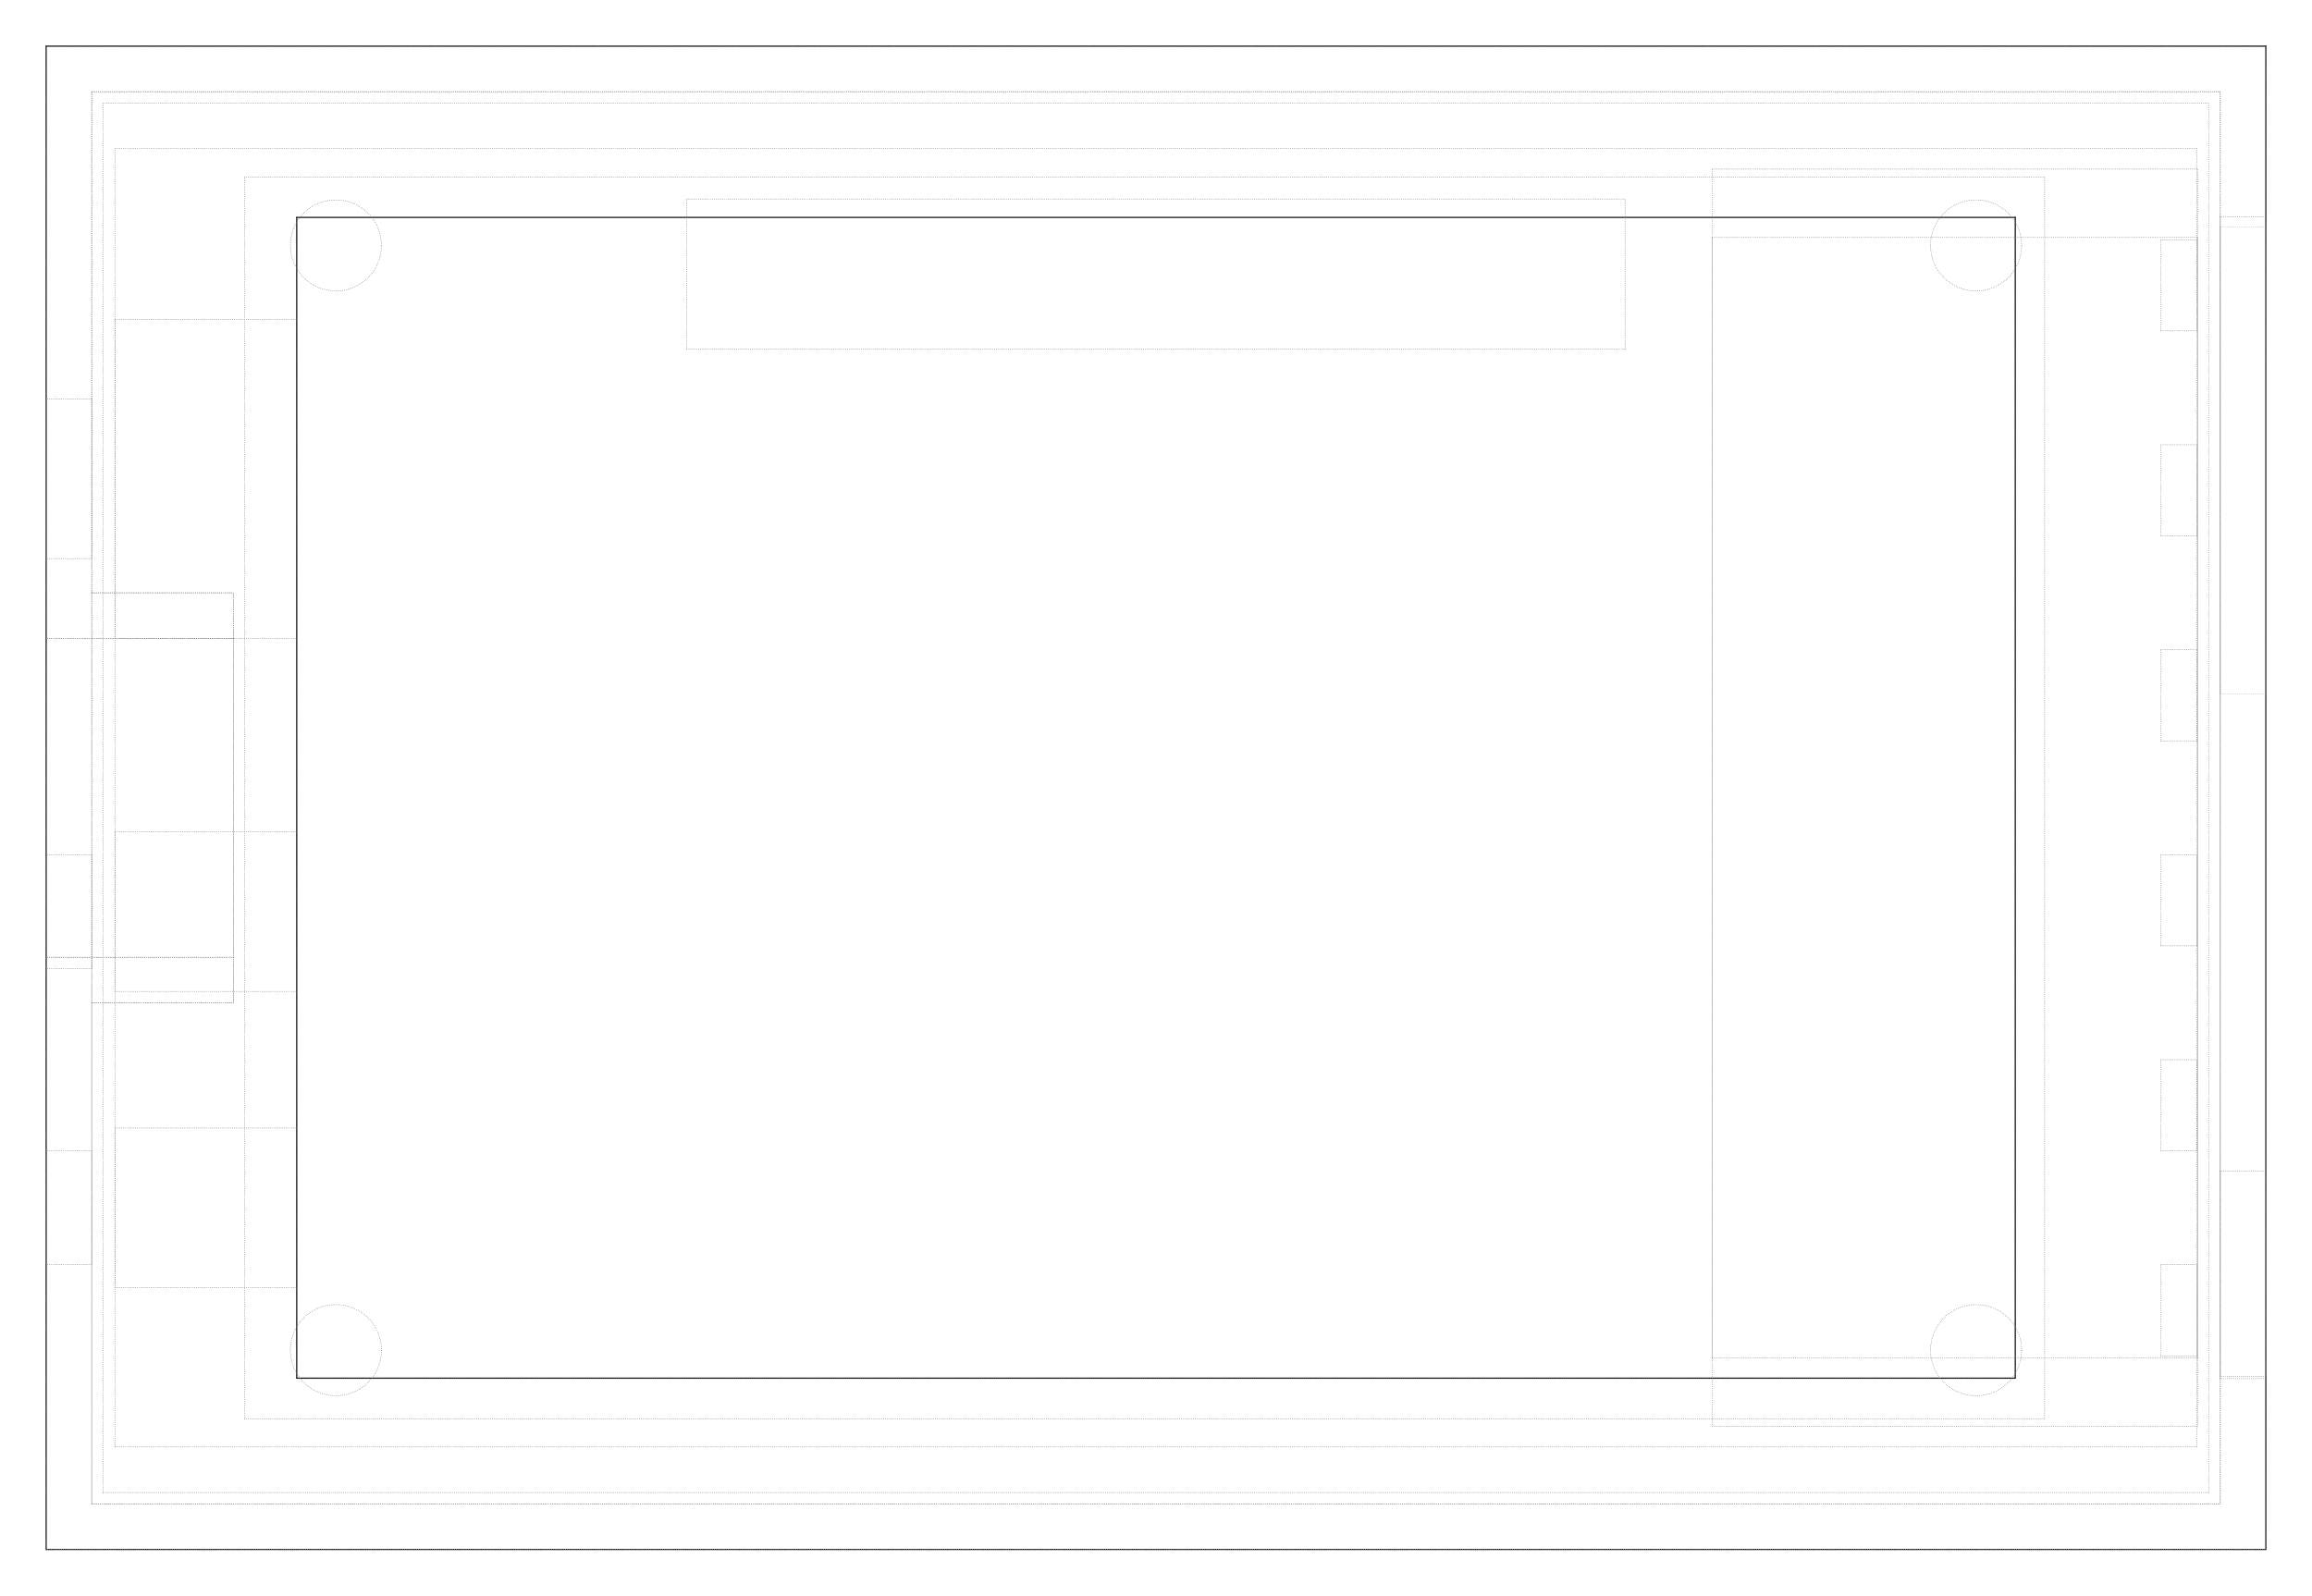
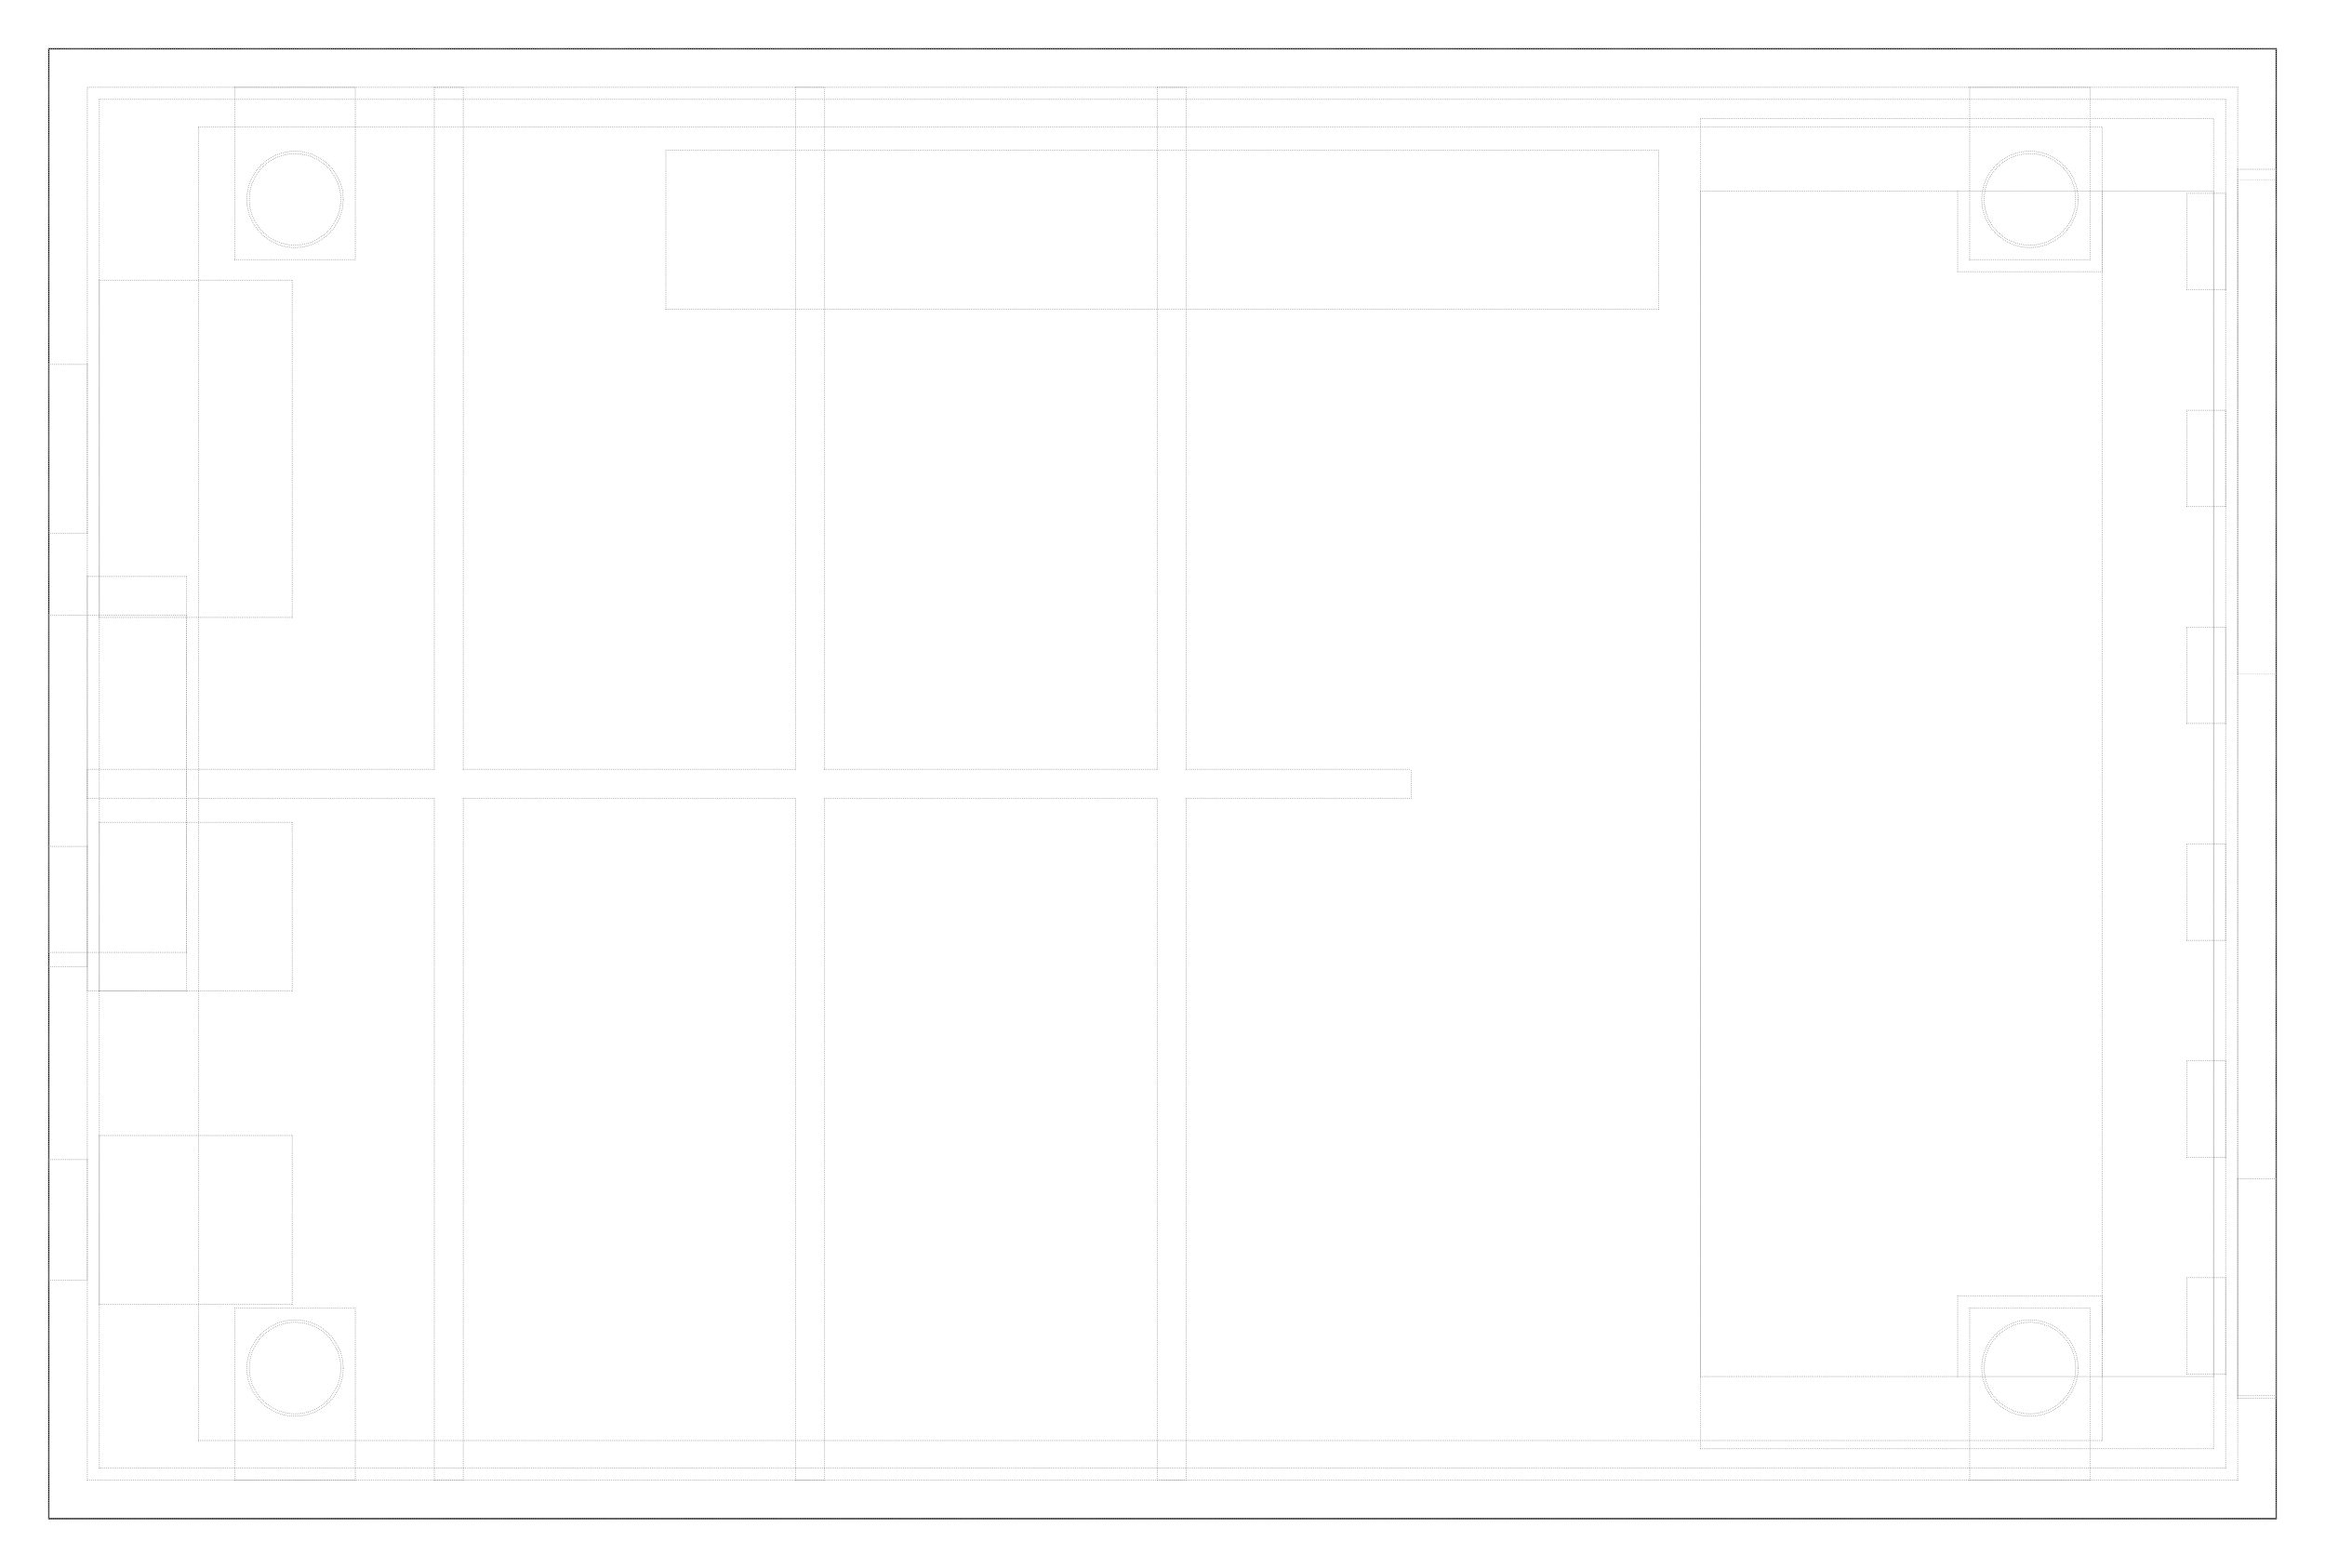
- <svg xmlns="http://www.w3.org/2000/svg" width="608.94mm" height="420.3mm" viewBox="-50.745 -35.025 101.49 70.05" version="1.1">
+ <svg xmlns="http://www.w3.org/2000/svg" width="578.94mm" height="390.3mm" viewBox="-48.245 -32.525 96.49 65.05" version="1.1">
  <g transform="scale(1,-1)" stroke-linecap="round">
    <g fill="none" stroke="rgb(0,0,0)" stroke-width="0.05" id="visible">
-       <line x1="-48.72" y1="-33.0" x2="-48.72" y2="33.0" />
-       <line x1="-48.72" y1="-33.0" x2="48.72" y2="-33.0" />
-       <line x1="-48.72" y1="33.0" x2="48.72" y2="33.0" />
-       <line x1="48.72" y1="-33.0" x2="48.72" y2="33.0" />
-       <line x1="37.72" y1="-25.48" x2="-37.72" y2="-25.48" />
-       <line x1="37.72" y1="-25.48" x2="37.72" y2="25.48" />
-       <line x1="37.72" y1="25.48" x2="-37.72" y2="25.48" />
-       <line x1="-37.72" y1="-25.48" x2="-37.72" y2="25.48" />
+       <line x1="-46.22" y1="-30.5" x2="-46.22" y2="30.5" />
+       <line x1="46.22" y1="-30.5" x2="46.22" y2="30.5" />
+       <line x1="-46.22" y1="-30.5" x2="46.22" y2="-30.5" />
+       <line x1="-46.22" y1="30.5" x2="46.22" y2="30.5" />
    </g>
    <g fill="none" stroke="rgb(128,128,128)" stroke-width="0.025" id="hidden" stroke-dasharray="0.001 0.075">
-       <line x1="-48.72" y1="33.0" x2="-48.72" y2="7.0" />
-       <line x1="-48.72" y1="7.0" x2="-48.72" y2="-7.0" />
-       <line x1="-48.72" y1="-7.0" x2="-48.72" y2="-33.0" />
-       <line x1="-48.72" y1="-33.0" x2="48.72" y2="-33.0" />
-       <line x1="-48.72" y1="33.0" x2="48.72" y2="33.0" />
-       <line x1="48.72" y1="33.0" x2="48.72" y2="-33.0" />
-       <line x1="-48.72" y1="-7.0" x2="-40.5" y2="-7.0" />
-       <line x1="-40.5" y1="-7.0" x2="-40.5" y2="-9.0" />
-       <line x1="-46.72" y1="-9.0" x2="-40.5" y2="-9.0" />
-       <line x1="-46.72" y1="-9.0" x2="-46.72" y2="-31.0" />
-       <line x1="-46.72" y1="-31.0" x2="46.72" y2="-31.0" />
-       <line x1="46.72" y1="31.0" x2="46.72" y2="-31.0" />
-       <line x1="-46.72" y1="31.0" x2="46.72" y2="31.0" />
-       <line x1="-46.72" y1="31.0" x2="-46.72" y2="9.0" />
-       <line x1="-46.72" y1="9.0" x2="-40.5" y2="9.0" />
-       <line x1="-40.5" y1="9.0" x2="-40.5" y2="7.0" />
-       <line x1="-48.72" y1="7.0" x2="-40.5" y2="7.0" />
-       <line x1="-48.72" y1="7.0" x2="-40.5" y2="7.0" />
+       <line x1="-46.22" y1="-30.5" x2="-46.22" y2="30.5" />
+       <line x1="-46.22" y1="-30.5" x2="-46.22" y2="30.5" />
+       <line x1="-46.22" y1="17.4" x2="-46.22" y2="10.4" />
+       <line x1="-46.22" y1="17.4" x2="-46.22" y2="10.4" />
+       <line x1="-46.22" y1="7.0" x2="-46.22" y2="-7.0" />
+       <line x1="-46.22" y1="7.0" x2="-46.22" y2="-7.0" />
+       <line x1="-46.22" y1="-2.6" x2="-46.22" y2="-7.6" />
+       <line x1="-46.22" y1="-2.6" x2="-46.22" y2="-7.6" />
+       <line x1="-46.22" y1="-15.6" x2="-46.22" y2="-20.6" />
+       <line x1="-46.22" y1="-15.6" x2="-46.22" y2="-20.6" />
+       <line x1="-46.22" y1="-30.5" x2="46.22" y2="-30.5" />
+       <line x1="-46.22" y1="-30.5" x2="46.22" y2="-30.5" />
+       <line x1="-46.22" y1="30.5" x2="46.22" y2="30.5" />
+       <line x1="46.22" y1="-30.5" x2="46.22" y2="30.5" />
+       <line x1="44.62" y1="-28.9" x2="-44.62" y2="-28.9" />
+       <line x1="44.62" y1="-28.9" x2="44.62" y2="28.9" />
+       <line x1="44.62" y1="28.9" x2="-44.62" y2="28.9" />
+       <line x1="-44.62" y1="-28.9" x2="-44.62" y2="28.9" />
+       <line x1="-46.22" y1="30.5" x2="46.22" y2="30.5" />
+       <line x1="46.22" y1="-30.5" x2="46.22" y2="30.5" />
+       <line x1="44.62" y1="-28.9" x2="-44.62" y2="-28.9" />
+       <line x1="44.62" y1="-28.9" x2="44.62" y2="28.9" />
+       <line x1="44.62" y1="28.9" x2="-44.62" y2="28.9" />
+       <line x1="-44.62" y1="-28.9" x2="-44.62" y2="28.9" />
+       <line x1="-46.22" y1="17.4" x2="-44.62" y2="17.4" />
+       <line x1="-44.62" y1="17.4" x2="-44.62" y2="10.4" />
+       <line x1="-46.22" y1="10.4" x2="-44.62" y2="10.4" />
+       <line x1="-46.22" y1="17.4" x2="-44.62" y2="17.4" />
+       <line x1="-46.22" y1="10.4" x2="-44.62" y2="10.4" />
+       <line x1="-44.62" y1="17.4" x2="-44.62" y2="10.4" />
+       <line x1="-46.22" y1="7.0" x2="-40.5" y2="7.0" />
      <line x1="-40.5" y1="-7.0" x2="-40.5" y2="7.0" />
-       <line x1="-48.72" y1="-7.0" x2="-40.5" y2="-7.0" />
-       <line x1="37.72" y1="-25.48" x2="-37.72" y2="-25.48" />
-       <line x1="37.72" y1="-25.48" x2="37.72" y2="25.48" />
-       <line x1="37.72" y1="25.48" x2="-37.72" y2="25.48" />
-       <line x1="-37.72" y1="-25.48" x2="-37.72" y2="25.48" />
-       <line x1="-40.5" y1="-9.0" x2="-40.5" y2="9.0" />
-       <line x1="-46.72" y1="-9.0" x2="-40.5" y2="-9.0" />
-       <line x1="-46.72" y1="-31.0" x2="-46.72" y2="31.0" />
-       <line x1="-46.72" y1="9.0" x2="-46.72" y2="-9.0" />
-       <line x1="-46.72" y1="-31.0" x2="46.72" y2="-31.0" />
-       <line x1="46.72" y1="-31.0" x2="46.72" y2="31.0" />
-       <line x1="-46.72" y1="31.0" x2="46.72" y2="31.0" />
-       <line x1="-46.72" y1="9.0" x2="-40.5" y2="9.0" />
-       <line x1="-48.72" y1="-7.0" x2="-48.72" y2="-33.0" />
-       <line x1="-48.72" y1="7.0" x2="-48.72" y2="-7.0" />
-       <line x1="-48.72" y1="33.0" x2="-48.72" y2="7.0" />
-       <line x1="-48.72" y1="-33.0" x2="-48.72" y2="33.0" />
-       <line x1="-48.72" y1="17.5" x2="-48.72" y2="10.5" />
-       <line x1="-48.72" y1="17.5" x2="-48.72" y2="10.5" />
-       <line x1="-48.72" y1="-2.5" x2="-48.72" y2="-7.5" />
-       <line x1="-48.72" y1="-2.5" x2="-48.72" y2="-7.5" />
-       <line x1="-48.72" y1="-15.5" x2="-48.72" y2="-20.5" />
-       <line x1="-48.72" y1="-15.5" x2="-48.72" y2="-20.5" />
-       <line x1="-48.72" y1="-33.0" x2="48.72" y2="-33.0" />
-       <line x1="-48.72" y1="-33.0" x2="48.72" y2="-33.0" />
-       <line x1="-48.72" y1="33.0" x2="48.72" y2="33.0" />
-       <line x1="48.72" y1="33.0" x2="48.72" y2="-33.0" />
-       <line x1="-48.72" y1="-7.0" x2="-40.5" y2="-7.0" />
-       <line x1="-40.5" y1="-7.0" x2="-40.5" y2="-9.0" />
-       <line x1="-46.72" y1="-9.0" x2="-40.5" y2="-9.0" />
-       <line x1="-46.72" y1="-9.0" x2="-46.72" y2="-31.0" />
-       <line x1="-46.72" y1="-31.0" x2="46.72" y2="-31.0" />
-       <line x1="46.72" y1="31.0" x2="46.72" y2="-31.0" />
-       <line x1="-46.72" y1="31.0" x2="46.72" y2="31.0" />
-       <line x1="-46.72" y1="31.0" x2="-46.72" y2="9.0" />
-       <line x1="-46.72" y1="9.0" x2="-40.5" y2="9.0" />
-       <line x1="-40.5" y1="9.0" x2="-40.5" y2="7.0" />
-       <line x1="-48.72" y1="7.0" x2="-40.5" y2="7.0" />
-       <line x1="-48.72" y1="-7.0" x2="-40.5" y2="-7.0" />
-       <line x1="-48.72" y1="7.0" x2="-40.5" y2="7.0" />
+       <line x1="-46.22" y1="-7.0" x2="-40.5" y2="-7.0" />
+       <line x1="-46.22" y1="7.0" x2="-40.5" y2="7.0" />
+       <line x1="-46.22" y1="-7.0" x2="-40.5" y2="-7.0" />
      <line x1="-40.5" y1="-7.0" x2="-40.5" y2="7.0" />
-       <line x1="-48.72" y1="33.0" x2="48.72" y2="33.0" />
-       <line x1="48.72" y1="-33.0" x2="48.72" y2="33.0" />
-       <line x1="-48.72" y1="17.5" x2="-46.72" y2="17.5" />
-       <line x1="-46.72" y1="17.5" x2="-46.72" y2="10.5" />
-       <line x1="-48.72" y1="10.5" x2="-46.72" y2="10.5" />
-       <line x1="-48.72" y1="17.5" x2="-46.72" y2="17.5" />
-       <line x1="-48.72" y1="10.5" x2="-46.72" y2="10.5" />
-       <line x1="-46.72" y1="17.5" x2="-46.72" y2="10.5" />
-       <line x1="-48.72" y1="-2.5" x2="-46.72" y2="-2.5" />
-       <line x1="-46.72" y1="-2.5" x2="-46.72" y2="-7.5" />
-       <line x1="-48.72" y1="-7.5" x2="-46.72" y2="-7.5" />
-       <line x1="-48.72" y1="-2.5" x2="-46.72" y2="-2.5" />
-       <line x1="-48.72" y1="-7.5" x2="-46.72" y2="-7.5" />
-       <line x1="-46.72" y1="-2.5" x2="-46.72" y2="-7.5" />
-       <line x1="-48.72" y1="-15.5" x2="-46.72" y2="-15.5" />
-       <line x1="-46.72" y1="-15.5" x2="-46.72" y2="-20.5" />
-       <line x1="-48.72" y1="-20.5" x2="-46.72" y2="-20.5" />
-       <line x1="-48.72" y1="-15.5" x2="-46.72" y2="-15.5" />
-       <line x1="-48.72" y1="-20.5" x2="-46.72" y2="-20.5" />
-       <line x1="-46.72" y1="-15.5" x2="-46.72" y2="-20.5" />
-       <path d="M 48.72,14.8 L 48.72,15.948 L 48.72,17.081 L 48.72,18.185 L 48.72,19.247 L 48.72,20.253 L 48.72,21.191 L 48.72,22.048 L 48.72,22.814 L 48.72,23.479 L 48.72,24.035 L 48.72,24.475 L 48.72,24.793 L 48.72,24.986 L 48.72,25.05" />
-       <path d="M 48.72,25.05 L 48.72,24.793 L 48.72,24.035 L 48.72,22.814 L 48.72,21.191 L 48.72,19.247 L 48.72,17.081 L 48.72,14.8 L 48.72,12.519 L 48.72,10.353 L 48.72,8.409 L 48.72,6.786 L 48.72,5.565 L 48.72,4.807 L 48.72,4.55" />
-       <path d="M 48.72,4.55 L 48.72,4.614 L 48.72,4.807 L 48.72,5.125 L 48.72,5.565 L 48.72,6.121 L 48.72,6.786 L 48.72,7.552 L 48.72,8.409 L 48.72,9.347 L 48.72,10.353 L 48.72,11.415 L 48.72,12.519 L 48.72,13.652 L 48.72,14.8" />
-       <line x1="48.72" y1="-16.4" x2="48.72" y2="-25.4" />
-       <line x1="48.72" y1="-16.4" x2="48.72" y2="-25.4" />
-       <line x1="48.72" y1="25.5" x2="48.72" y2="-25.5" />
-       <line x1="48.72" y1="25.5" x2="48.72" y2="-25.5" />
-       <line x1="-40.5" y1="-9.0" x2="-40.5" y2="9.0" />
-       <line x1="-46.72" y1="-9.0" x2="-40.5" y2="-9.0" />
-       <line x1="-46.72" y1="9.0" x2="-46.72" y2="-9.0" />
-       <line x1="-46.72" y1="-31.0" x2="-46.72" y2="31.0" />
-       <line x1="-46.72" y1="-31.0" x2="46.72" y2="-31.0" />
-       <line x1="46.72" y1="-31.0" x2="46.72" y2="31.0" />
-       <path d="M 46.72,14.8 L 46.72,15.948 L 46.72,17.081 L 46.72,18.185 L 46.72,19.247 L 46.72,20.253 L 46.72,21.191 L 46.72,22.048 L 46.72,22.814 L 46.72,23.479 L 46.72,24.035 L 46.72,24.475 L 46.72,24.793 L 46.72,24.986 L 46.72,25.05" />
-       <path d="M 46.72,25.05 L 46.72,24.793 L 46.72,24.035 L 46.72,22.814 L 46.72,21.191 L 46.72,19.247 L 46.72,17.081 L 46.72,14.8 L 46.72,12.519 L 46.72,10.353 L 46.72,8.409 L 46.72,6.786 L 46.72,5.565 L 46.72,4.807 L 46.72,4.55" />
-       <path d="M 46.72,4.55 L 46.72,4.614 L 46.72,4.807 L 46.72,5.125 L 46.72,5.565 L 46.72,6.121 L 46.72,6.786 L 46.72,7.552 L 46.72,8.409 L 46.72,9.347 L 46.72,10.353 L 46.72,11.415 L 46.72,12.519 L 46.72,13.652 L 46.72,14.8" />
-       <line x1="46.72" y1="-16.4" x2="46.72" y2="-25.4" />
-       <line x1="46.72" y1="-16.4" x2="46.72" y2="-25.4" />
-       <line x1="46.72" y1="25.5" x2="46.72" y2="-25.5" />
-       <line x1="46.72" y1="25.5" x2="46.72" y2="-25.5" />
-       <line x1="-46.72" y1="31.0" x2="46.72" y2="31.0" />
-       <line x1="-46.72" y1="9.0" x2="-40.5" y2="9.0" />
-       <line x1="46.72" y1="-16.4" x2="48.72" y2="-16.4" />
-       <line x1="46.72" y1="-25.4" x2="48.72" y2="-25.4" />
-       <line x1="46.72" y1="-16.4" x2="48.72" y2="-16.4" />
-       <line x1="46.72" y1="-25.4" x2="48.72" y2="-25.4" />
-       <line x1="46.72" y1="25.5" x2="48.72" y2="25.5" />
-       <line x1="46.72" y1="-25.5" x2="48.72" y2="-25.5" />
-       <line x1="46.72" y1="25.5" x2="48.72" y2="25.5" />
-       <line x1="46.72" y1="-25.5" x2="48.72" y2="-25.5" />
-       <line x1="-45.7" y1="-28.5" x2="-45.7" y2="28.5" />
-       <line x1="-45.7" y1="-28.5" x2="-45.7" y2="28.5" />
-       <line x1="45.7" y1="-28.5" x2="45.7" y2="28.5" />
-       <line x1="45.7" y1="-28.5" x2="45.7" y2="28.5" />
-       <line x1="-45.7" y1="-28.5" x2="45.7" y2="-28.5" />
-       <line x1="-45.7" y1="-28.5" x2="45.7" y2="-28.5" />
-       <line x1="-45.7" y1="28.5" x2="45.7" y2="28.5" />
-       <line x1="-45.7" y1="28.5" x2="45.7" y2="28.5" />
+       <line x1="-46.22" y1="-2.6" x2="-44.62" y2="-2.6" />
+       <line x1="-44.62" y1="-2.6" x2="-44.62" y2="-7.6" />
+       <line x1="-46.22" y1="-7.6" x2="-44.62" y2="-7.6" />
+       <line x1="-46.22" y1="-2.6" x2="-44.62" y2="-2.6" />
+       <line x1="-46.22" y1="-7.6" x2="-44.62" y2="-7.6" />
+       <line x1="-44.62" y1="-2.6" x2="-44.62" y2="-7.6" />
+       <line x1="-46.22" y1="-15.6" x2="-44.62" y2="-15.6" />
+       <line x1="-44.62" y1="-15.6" x2="-44.62" y2="-20.6" />
+       <line x1="-46.22" y1="-20.6" x2="-44.62" y2="-20.6" />
+       <line x1="-46.22" y1="-15.6" x2="-44.62" y2="-15.6" />
+       <line x1="-44.62" y1="-15.6" x2="-44.62" y2="-20.6" />
+       <line x1="-46.22" y1="-20.6" x2="-44.62" y2="-20.6" />
+       <path d="M 46.22,14.8 L 46.22,15.948 L 46.22,17.081 L 46.22,18.185 L 46.22,19.247 L 46.22,20.253 L 46.22,21.191 L 46.22,22.048 L 46.22,22.814 L 46.22,23.479 L 46.22,24.035 L 46.22,24.475 L 46.22,24.793 L 46.22,24.986 L 46.22,25.05" />
+       <path d="M 46.22,25.05 L 46.22,24.793 L 46.22,24.035 L 46.22,22.814 L 46.22,21.191 L 46.22,19.247 L 46.22,17.081 L 46.22,14.8 L 46.22,12.519 L 46.22,10.353 L 46.22,8.409 L 46.22,6.786 L 46.22,5.565 L 46.22,4.807 L 46.22,4.55" />
+       <path d="M 46.22,4.55 L 46.22,4.614 L 46.22,4.807 L 46.22,5.125 L 46.22,5.565 L 46.22,6.121 L 46.22,6.786 L 46.22,7.552 L 46.22,8.409 L 46.22,9.347 L 46.22,10.353 L 46.22,11.415 L 46.22,12.519 L 46.22,13.652 L 46.22,14.8" />
+       <line x1="46.22" y1="-16.4" x2="46.22" y2="-25.4" />
+       <line x1="46.22" y1="-16.4" x2="46.22" y2="-25.4" />
+       <line x1="46.22" y1="25.5" x2="46.22" y2="-25.5" />
+       <line x1="46.22" y1="25.5" x2="46.22" y2="-25.5" />
+       <line x1="-38.5" y1="-28.9" x2="-33.5" y2="-28.9" />
+       <line x1="-38.5" y1="-28.9" x2="-33.5" y2="-28.9" />
+       <line x1="33.5" y1="-28.9" x2="38.5" y2="-28.9" />
+       <line x1="33.5" y1="-28.9" x2="38.5" y2="-28.9" />
+       <path d="M 44.62,14.8 L 44.62,15.948 L 44.62,17.081 L 44.62,18.185 L 44.62,19.247 L 44.62,20.253 L 44.62,21.191 L 44.62,22.048 L 44.62,22.814 L 44.62,23.479 L 44.62,24.035 L 44.62,24.475 L 44.62,24.793 L 44.62,24.986 L 44.62,25.05" />
+       <path d="M 44.62,25.05 L 44.62,24.793 L 44.62,24.035 L 44.62,22.814 L 44.62,21.191 L 44.62,19.247 L 44.62,17.081 L 44.62,14.8 L 44.62,12.519 L 44.62,10.353 L 44.62,8.409 L 44.62,6.786 L 44.62,5.565 L 44.62,4.807 L 44.62,4.55" />
+       <path d="M 44.62,4.55 L 44.62,4.614 L 44.62,4.807 L 44.62,5.125 L 44.62,5.565 L 44.62,6.121 L 44.62,6.786 L 44.62,7.552 L 44.62,8.409 L 44.62,9.347 L 44.62,10.353 L 44.62,11.415 L 44.62,12.519 L 44.62,13.652 L 44.62,14.8" />
+       <line x1="44.62" y1="-16.4" x2="44.62" y2="-25.4" />
+       <line x1="44.62" y1="-16.4" x2="44.62" y2="-25.4" />
+       <line x1="44.62" y1="25.5" x2="44.62" y2="-25.5" />
+       <line x1="44.62" y1="25.5" x2="44.62" y2="-25.5" />
+       <line x1="-38.5" y1="28.9" x2="-33.5" y2="28.9" />
+       <line x1="-38.5" y1="28.9" x2="-33.5" y2="28.9" />
+       <line x1="33.5" y1="28.9" x2="38.5" y2="28.9" />
+       <line x1="33.5" y1="28.9" x2="38.5" y2="28.9" />
+       <line x1="-44.62" y1="8.6" x2="-44.62" y2="-8.6" />
+       <line x1="-44.62" y1="8.6" x2="-44.62" y2="-8.6" />
+       <line x1="-40.5" y1="-8.6" x2="-40.5" y2="8.6" />
+       <line x1="-40.5" y1="-8.6" x2="-40.5" y2="8.6" />
+       <line x1="44.62" y1="-16.4" x2="46.22" y2="-16.4" />
+       <line x1="44.62" y1="-25.4" x2="46.22" y2="-25.4" />
+       <line x1="44.62" y1="-16.4" x2="46.22" y2="-16.4" />
+       <line x1="44.62" y1="-25.4" x2="46.22" y2="-25.4" />
+       <line x1="44.62" y1="25.5" x2="46.22" y2="25.5" />
+       <line x1="44.62" y1="-25.5" x2="46.22" y2="-25.5" />
+       <line x1="44.62" y1="25.5" x2="46.22" y2="25.5" />
+       <line x1="44.62" y1="-25.5" x2="46.22" y2="-25.5" />
+       <line x1="-38.5" y1="-28.9" x2="-38.5" y2="-21.75" />
+       <line x1="-38.5" y1="-21.75" x2="-33.5" y2="-21.75" />
+       <line x1="-33.5" y1="-28.9" x2="-33.5" y2="-21.75" />
+       <line x1="-33.5" y1="-28.9" x2="-33.5" y2="-21.75" />
+       <line x1="-38.5" y1="-28.9" x2="-38.5" y2="-21.75" />
+       <line x1="-38.5" y1="-21.75" x2="-33.5" y2="-21.75" />
+       <line x1="33.5" y1="-28.9" x2="33.5" y2="-21.75" />
+       <line x1="33.5" y1="-21.75" x2="38.5" y2="-21.75" />
+       <line x1="38.5" y1="-28.9" x2="38.5" y2="-21.75" />
+       <line x1="38.5" y1="-28.9" x2="38.5" y2="-21.75" />
+       <line x1="33.5" y1="-28.9" x2="33.5" y2="-21.75" />
+       <line x1="33.5" y1="-21.75" x2="38.5" y2="-21.75" />
+       <line x1="-38.5" y1="21.75" x2="-38.5" y2="28.9" />
+       <line x1="-33.5" y1="21.75" x2="-33.5" y2="28.9" />
+       <line x1="-38.5" y1="21.75" x2="-33.5" y2="21.75" />
+       <line x1="-33.5" y1="21.75" x2="-33.5" y2="28.9" />
+       <line x1="-38.5" y1="21.75" x2="-38.5" y2="28.9" />
+       <line x1="-38.5" y1="21.75" x2="-33.5" y2="21.75" />
+       <line x1="33.5" y1="21.75" x2="33.5" y2="28.9" />
+       <line x1="38.5" y1="21.75" x2="38.5" y2="28.9" />
+       <line x1="33.5" y1="21.75" x2="38.5" y2="21.75" />
+       <line x1="38.5" y1="21.75" x2="38.5" y2="28.9" />
+       <line x1="33.5" y1="21.75" x2="33.5" y2="28.9" />
+       <line x1="33.5" y1="21.75" x2="38.5" y2="21.75" />
+       <line x1="-44.62" y1="8.6" x2="-40.5" y2="8.6" />
+       <line x1="-44.62" y1="-8.6" x2="-40.5" y2="-8.6" />
+       <line x1="-44.62" y1="8.6" x2="-40.5" y2="8.6" />
+       <line x1="-44.62" y1="-8.6" x2="-40.5" y2="-8.6" />
+       <line x1="-46.22" y1="-30.5" x2="-46.22" y2="30.5" />
+       <line x1="-46.22" y1="-30.5" x2="-46.22" y2="30.5" />
+       <line x1="-46.22" y1="-30.5" x2="46.22" y2="-30.5" />
+       <line x1="-46.22" y1="-30.5" x2="46.22" y2="-30.5" />
+       <line x1="-46.22" y1="30.5" x2="46.22" y2="30.5" />
+       <line x1="46.22" y1="-30.5" x2="46.22" y2="30.5" />
+       <line x1="-44.62" y1="-0.6" x2="-44.62" y2="0.6" />
+       <line x1="-44.62" y1="-0.6" x2="-30.22" y2="-0.6" />
+       <line x1="-30.22" y1="-28.9" x2="-30.22" y2="-0.6" />
+       <line x1="-30.22" y1="-28.9" x2="-29.02" y2="-28.9" />
+       <line x1="-29.02" y1="-28.9" x2="-29.02" y2="-0.6" />
+       <line x1="-29.02" y1="-0.6" x2="-15.22" y2="-0.6" />
+       <line x1="-15.22" y1="-28.9" x2="-15.22" y2="-0.6" />
+       <line x1="-15.22" y1="-28.9" x2="-14.02" y2="-28.9" />
+       <line x1="-14.02" y1="-28.9" x2="-14.02" y2="-0.6" />
+       <line x1="-14.02" y1="-0.6" x2="-0.22" y2="-0.6" />
+       <line x1="-0.22" y1="-28.9" x2="-0.22" y2="-0.6" />
+       <line x1="-0.22" y1="-28.9" x2="0.98" y2="-28.9" />
+       <line x1="0.98" y1="-28.9" x2="0.98" y2="-0.6" />
+       <line x1="0.98" y1="-0.6" x2="10.32" y2="-0.6" />
+       <line x1="10.32" y1="-0.6" x2="10.32" y2="0.6" />
+       <line x1="0.98" y1="0.6" x2="10.32" y2="0.6" />
+       <line x1="0.98" y1="0.6" x2="0.98" y2="28.9" />
+       <line x1="-0.22" y1="28.9" x2="0.98" y2="28.9" />
+       <line x1="-0.22" y1="0.6" x2="-0.22" y2="28.9" />
+       <line x1="-14.02" y1="0.6" x2="-0.22" y2="0.6" />
+       <line x1="-14.02" y1="0.6" x2="-14.02" y2="28.9" />
+       <line x1="-15.22" y1="28.9" x2="-14.02" y2="28.9" />
+       <line x1="-15.22" y1="0.6" x2="-15.22" y2="28.9" />
+       <line x1="-29.02" y1="0.6" x2="-15.22" y2="0.6" />
+       <line x1="-29.02" y1="0.6" x2="-29.02" y2="28.9" />
+       <line x1="-30.22" y1="28.9" x2="-29.02" y2="28.9" />
+       <line x1="-30.22" y1="0.6" x2="-30.22" y2="28.9" />
+       <line x1="-44.62" y1="0.6" x2="-30.22" y2="0.6" />
+       <line x1="-46.22" y1="30.5" x2="46.22" y2="30.5" />
+       <line x1="46.22" y1="-30.5" x2="46.22" y2="30.5" />
+       <line x1="-44.62" y1="-0.6" x2="-44.62" y2="0.6" />
+       <line x1="-44.62" y1="-0.6" x2="-30.22" y2="-0.6" />
+       <line x1="-30.22" y1="-28.9" x2="-30.22" y2="-0.6" />
+       <line x1="-30.22" y1="-28.9" x2="-29.02" y2="-28.9" />
+       <line x1="-29.02" y1="-28.9" x2="-29.02" y2="-0.6" />
+       <line x1="-29.02" y1="-0.6" x2="-15.22" y2="-0.6" />
+       <line x1="-15.22" y1="-28.9" x2="-15.22" y2="-0.6" />
+       <line x1="-15.22" y1="-28.9" x2="-14.02" y2="-28.9" />
+       <line x1="-14.02" y1="-28.9" x2="-14.02" y2="-0.6" />
+       <line x1="-14.02" y1="-0.6" x2="-0.22" y2="-0.6" />
+       <line x1="-0.22" y1="-28.9" x2="-0.22" y2="-0.6" />
+       <line x1="-0.22" y1="-28.9" x2="0.98" y2="-28.9" />
+       <line x1="0.98" y1="-28.9" x2="0.98" y2="-0.6" />
+       <line x1="0.98" y1="-0.6" x2="10.32" y2="-0.6" />
+       <line x1="10.32" y1="-0.6" x2="10.32" y2="0.6" />
+       <line x1="0.98" y1="0.6" x2="10.32" y2="0.6" />
+       <line x1="0.98" y1="0.6" x2="0.98" y2="28.9" />
+       <line x1="-0.22" y1="28.9" x2="0.98" y2="28.9" />
+       <line x1="-0.22" y1="0.6" x2="-0.22" y2="28.9" />
+       <line x1="-14.02" y1="0.6" x2="-0.22" y2="0.6" />
+       <line x1="-14.02" y1="0.6" x2="-14.02" y2="28.9" />
+       <line x1="-15.22" y1="28.9" x2="-14.02" y2="28.9" />
+       <line x1="-15.22" y1="0.6" x2="-15.22" y2="28.9" />
+       <line x1="-29.02" y1="0.6" x2="-15.22" y2="0.6" />
+       <line x1="-29.02" y1="0.6" x2="-29.02" y2="28.9" />
+       <line x1="-30.22" y1="28.9" x2="-29.02" y2="28.9" />
+       <line x1="-30.22" y1="0.6" x2="-30.22" y2="28.9" />
+       <line x1="-44.62" y1="0.6" x2="-30.22" y2="0.6" />
+       <line x1="-44.12" y1="-28.4" x2="-44.12" y2="28.4" />
+       <line x1="-44.12" y1="-28.4" x2="-44.12" y2="28.4" />
+       <line x1="44.12" y1="-28.4" x2="44.12" y2="28.4" />
+       <line x1="44.12" y1="-28.4" x2="44.12" y2="28.4" />
+       <line x1="-44.12" y1="-28.4" x2="44.12" y2="-28.4" />
+       <line x1="-44.12" y1="-28.4" x2="44.12" y2="-28.4" />
+       <line x1="-44.12" y1="28.4" x2="44.12" y2="28.4" />
+       <line x1="-44.12" y1="28.4" x2="44.12" y2="28.4" />
      <line x1="-20.611" y1="19.69" x2="-20.611" y2="26.29" />
      <line x1="-20.611" y1="19.69" x2="-20.611" y2="26.29" />
      <line x1="20.589" y1="19.69" x2="20.589" y2="26.29" />
      <line x1="20.589" y1="19.69" x2="20.589" y2="26.29" />
      <line x1="-20.611" y1="19.69" x2="20.589" y2="19.69" />
      <line x1="-20.611" y1="19.69" x2="20.589" y2="19.69" />
      <line x1="-20.611" y1="26.29" x2="20.589" y2="26.29" />
      <line x1="-20.611" y1="26.29" x2="20.589" y2="26.29" />
-       <line x1="24.42" y1="-27.6" x2="24.42" y2="27.6" />
-       <line x1="24.42" y1="-27.6" x2="24.42" y2="27.6" />
-       <line x1="45.72" y1="-27.6" x2="45.72" y2="27.6" />
-       <line x1="45.72" y1="-27.6" x2="45.72" y2="27.6" />
-       <line x1="24.42" y1="-27.6" x2="45.72" y2="-27.6" />
-       <line x1="24.42" y1="-27.6" x2="45.72" y2="-27.6" />
-       <line x1="24.42" y1="27.6" x2="45.72" y2="27.6" />
-       <line x1="24.42" y1="27.6" x2="45.72" y2="27.6" />
-       <line x1="24.42" y1="-24.6" x2="24.42" y2="24.6" />
-       <line x1="24.42" y1="-24.6" x2="24.42" y2="24.6" />
-       <line x1="45.72" y1="-24.6" x2="45.72" y2="24.6" />
-       <line x1="45.72" y1="-24.6" x2="45.72" y2="24.6" />
-       <line x1="24.42" y1="-24.6" x2="45.72" y2="-24.6" />
-       <line x1="24.42" y1="-24.6" x2="45.72" y2="-24.6" />
-       <line x1="24.42" y1="24.6" x2="45.72" y2="24.6" />
-       <line x1="24.42" y1="24.6" x2="45.72" y2="24.6" />
-       <line x1="44.1" y1="-24.5" x2="44.1" y2="-20.5" />
-       <line x1="44.1" y1="-24.5" x2="44.1" y2="-20.5" />
-       <line x1="45.7" y1="-24.5" x2="45.7" y2="-20.5" />
-       <line x1="45.7" y1="-24.5" x2="45.7" y2="-20.5" />
-       <line x1="44.1" y1="-24.5" x2="45.7" y2="-24.5" />
-       <line x1="44.1" y1="-24.5" x2="45.7" y2="-24.5" />
-       <line x1="44.1" y1="-20.5" x2="45.7" y2="-20.5" />
-       <line x1="44.1" y1="-20.5" x2="45.7" y2="-20.5" />
-       <line x1="44.1" y1="-15.5" x2="44.1" y2="-11.5" />
-       <line x1="44.1" y1="-15.5" x2="44.1" y2="-11.5" />
-       <line x1="45.7" y1="-15.5" x2="45.7" y2="-11.5" />
-       <line x1="45.7" y1="-15.5" x2="45.7" y2="-11.5" />
-       <line x1="44.1" y1="-15.5" x2="45.7" y2="-15.5" />
-       <line x1="44.1" y1="-15.5" x2="45.7" y2="-15.5" />
-       <line x1="44.1" y1="-11.5" x2="45.7" y2="-11.5" />
-       <line x1="44.1" y1="-11.5" x2="45.7" y2="-11.5" />
-       <line x1="44.1" y1="-6.5" x2="44.1" y2="-2.5" />
-       <line x1="44.1" y1="-6.5" x2="44.1" y2="-2.5" />
-       <line x1="45.7" y1="-6.5" x2="45.7" y2="-2.5" />
-       <line x1="45.7" y1="-6.5" x2="45.7" y2="-2.5" />
-       <line x1="44.1" y1="-6.5" x2="45.7" y2="-6.5" />
-       <line x1="44.1" y1="-6.5" x2="45.7" y2="-6.5" />
-       <line x1="44.1" y1="-2.5" x2="45.7" y2="-2.5" />
-       <line x1="44.1" y1="-2.5" x2="45.7" y2="-2.5" />
-       <line x1="44.1" y1="2.5" x2="44.1" y2="6.5" />
-       <line x1="44.1" y1="2.5" x2="44.1" y2="6.5" />
-       <line x1="45.7" y1="2.5" x2="45.7" y2="6.5" />
-       <line x1="45.7" y1="2.5" x2="45.7" y2="6.5" />
-       <line x1="44.1" y1="2.5" x2="45.7" y2="2.5" />
-       <line x1="44.1" y1="2.5" x2="45.7" y2="2.5" />
-       <line x1="44.1" y1="6.5" x2="45.7" y2="6.5" />
-       <line x1="44.1" y1="6.5" x2="45.7" y2="6.5" />
-       <line x1="44.1" y1="11.5" x2="44.1" y2="15.5" />
-       <line x1="44.1" y1="11.5" x2="44.1" y2="15.5" />
-       <line x1="45.7" y1="11.5" x2="45.7" y2="15.5" />
-       <line x1="45.7" y1="11.5" x2="45.7" y2="15.5" />
-       <line x1="44.1" y1="11.5" x2="45.7" y2="11.5" />
-       <line x1="44.1" y1="11.5" x2="45.7" y2="11.5" />
-       <line x1="44.1" y1="15.5" x2="45.7" y2="15.5" />
-       <line x1="44.1" y1="15.5" x2="45.7" y2="15.5" />
-       <line x1="44.1" y1="20.5" x2="44.1" y2="24.5" />
-       <line x1="44.1" y1="20.5" x2="44.1" y2="24.5" />
-       <line x1="45.7" y1="20.5" x2="45.7" y2="24.5" />
-       <line x1="45.7" y1="20.5" x2="45.7" y2="24.5" />
-       <line x1="44.1" y1="20.5" x2="45.7" y2="20.5" />
-       <line x1="44.1" y1="20.5" x2="45.7" y2="20.5" />
-       <line x1="44.1" y1="24.5" x2="45.7" y2="24.5" />
-       <line x1="44.1" y1="24.5" x2="45.7" y2="24.5" />
+       <line x1="22.32" y1="-27.6" x2="22.32" y2="27.6" />
+       <line x1="22.32" y1="-27.6" x2="22.32" y2="27.6" />
+       <line x1="43.62" y1="-27.6" x2="43.62" y2="27.6" />
+       <line x1="43.62" y1="-27.6" x2="43.62" y2="27.6" />
+       <line x1="22.32" y1="-27.6" x2="43.62" y2="-27.6" />
+       <line x1="22.32" y1="-27.6" x2="43.62" y2="-27.6" />
+       <line x1="22.32" y1="27.6" x2="43.62" y2="27.6" />
+       <line x1="22.32" y1="27.6" x2="43.62" y2="27.6" />
+       <line x1="22.32" y1="-24.6" x2="22.32" y2="24.6" />
+       <line x1="22.32" y1="-24.6" x2="22.32" y2="24.6" />
+       <line x1="39.0" y1="-24.6" x2="43.62" y2="-24.6" />
+       <line x1="33.0" y1="-24.6" x2="39.0" y2="-24.6" />
+       <line x1="22.32" y1="-24.6" x2="33.0" y2="-24.6" />
+       <line x1="22.32" y1="-24.6" x2="43.62" y2="-24.6" />
+       <line x1="22.32" y1="24.6" x2="33.0" y2="24.6" />
+       <line x1="33.0" y1="21.25" x2="33.0" y2="24.6" />
+       <line x1="39.0" y1="21.25" x2="33.0" y2="21.25" />
+       <line x1="39.0" y1="21.25" x2="39.0" y2="24.6" />
+       <line x1="39.0" y1="24.6" x2="43.62" y2="24.6" />
+       <line x1="43.62" y1="-24.6" x2="43.62" y2="24.6" />
+       <line x1="39.0" y1="-24.6" x2="39.0" y2="-21.25" />
+       <line x1="39.0" y1="-21.25" x2="33.0" y2="-21.25" />
+       <line x1="33.0" y1="-24.6" x2="33.0" y2="-21.25" />
+       <line x1="33.0" y1="24.6" x2="39.0" y2="24.6" />
+       <line x1="22.32" y1="24.6" x2="43.62" y2="24.6" />
+       <line x1="43.62" y1="-24.6" x2="43.62" y2="24.6" />
+       <line x1="39.0" y1="-24.6" x2="39.0" y2="-21.25" />
+       <line x1="33.0" y1="-24.6" x2="33.0" y2="-21.25" />
+       <line x1="33.0" y1="-21.25" x2="39.0" y2="-21.25" />
+       <line x1="33.0" y1="21.25" x2="33.0" y2="24.6" />
+       <line x1="33.0" y1="21.25" x2="39.0" y2="21.25" />
+       <line x1="39.0" y1="21.25" x2="39.0" y2="24.6" />
+       <line x1="42.52" y1="-24.5" x2="42.52" y2="-20.5" />
+       <line x1="42.52" y1="-24.5" x2="42.52" y2="-20.5" />
+       <line x1="44.12" y1="-24.5" x2="44.12" y2="-20.5" />
+       <line x1="44.12" y1="-24.5" x2="44.12" y2="-20.5" />
+       <line x1="42.52" y1="-24.5" x2="44.12" y2="-24.5" />
+       <line x1="42.52" y1="-24.5" x2="44.12" y2="-24.5" />
+       <line x1="42.52" y1="-20.5" x2="44.12" y2="-20.5" />
+       <line x1="42.52" y1="-20.5" x2="44.12" y2="-20.5" />
+       <line x1="42.52" y1="-15.5" x2="42.52" y2="-11.5" />
+       <line x1="42.52" y1="-15.5" x2="42.52" y2="-11.5" />
+       <line x1="44.12" y1="-15.5" x2="44.12" y2="-11.5" />
+       <line x1="44.12" y1="-15.5" x2="44.12" y2="-11.5" />
+       <line x1="42.52" y1="-15.5" x2="44.12" y2="-15.5" />
+       <line x1="42.52" y1="-15.5" x2="44.12" y2="-15.5" />
+       <line x1="42.52" y1="-11.5" x2="44.12" y2="-11.5" />
+       <line x1="42.52" y1="-11.5" x2="44.12" y2="-11.5" />
+       <line x1="42.52" y1="-6.5" x2="42.52" y2="-2.5" />
+       <line x1="42.52" y1="-6.5" x2="42.52" y2="-2.5" />
+       <line x1="44.12" y1="-6.5" x2="44.12" y2="-2.5" />
+       <line x1="44.12" y1="-6.5" x2="44.12" y2="-2.5" />
+       <line x1="42.52" y1="-6.5" x2="44.12" y2="-6.5" />
+       <line x1="42.52" y1="-6.5" x2="44.12" y2="-6.5" />
+       <line x1="42.52" y1="-2.5" x2="44.12" y2="-2.5" />
+       <line x1="42.52" y1="-2.5" x2="44.12" y2="-2.5" />
+       <line x1="42.52" y1="2.5" x2="42.52" y2="6.5" />
+       <line x1="42.52" y1="2.5" x2="42.52" y2="6.5" />
+       <line x1="44.12" y1="2.5" x2="44.12" y2="6.5" />
+       <line x1="44.12" y1="2.5" x2="44.12" y2="6.5" />
+       <line x1="42.52" y1="2.5" x2="44.12" y2="2.5" />
+       <line x1="42.52" y1="2.5" x2="44.12" y2="2.5" />
+       <line x1="42.52" y1="6.5" x2="44.12" y2="6.5" />
+       <line x1="42.52" y1="6.5" x2="44.12" y2="6.5" />
+       <line x1="42.52" y1="11.5" x2="42.52" y2="15.5" />
+       <line x1="42.52" y1="11.5" x2="42.52" y2="15.5" />
+       <line x1="44.12" y1="11.5" x2="44.12" y2="15.5" />
+       <line x1="44.12" y1="11.5" x2="44.12" y2="15.5" />
+       <line x1="42.52" y1="11.5" x2="44.12" y2="11.5" />
+       <line x1="42.52" y1="11.5" x2="44.12" y2="11.5" />
+       <line x1="42.52" y1="15.5" x2="44.12" y2="15.5" />
+       <line x1="42.52" y1="15.5" x2="44.12" y2="15.5" />
+       <line x1="42.52" y1="20.5" x2="42.52" y2="24.5" />
+       <line x1="42.52" y1="20.5" x2="42.52" y2="24.5" />
+       <line x1="44.12" y1="20.5" x2="44.12" y2="24.5" />
+       <line x1="44.12" y1="20.5" x2="44.12" y2="24.5" />
+       <line x1="42.52" y1="20.5" x2="44.12" y2="20.5" />
+       <line x1="42.52" y1="20.5" x2="44.12" y2="20.5" />
+       <line x1="42.52" y1="24.5" x2="44.12" y2="24.5" />
+       <line x1="42.52" y1="24.5" x2="44.12" y2="24.5" />
      <circle cx="-36.0" cy="-24.25" r="2.0" />
      <circle cx="-36.0" cy="-24.25" r="2.0" />
      <circle cx="-36.0" cy="24.25" r="2.0" />
      <circle cx="-36.0" cy="24.25" r="2.0" />
      <circle cx="36.0" cy="-24.25" r="2.0" />
      <circle cx="36.0" cy="-24.25" r="2.0" />
      <circle cx="36.0" cy="24.25" r="2.0" />
      <circle cx="36.0" cy="24.25" r="2.0" />
-       <line x1="-45.7" y1="7.0" x2="-45.7" y2="21.0" />
-       <line x1="-45.7" y1="7.0" x2="-45.7" y2="21.0" />
-       <line x1="-37.7" y1="7.0" x2="-37.7" y2="21.0" />
-       <line x1="-37.7" y1="7.0" x2="-37.7" y2="21.0" />
-       <line x1="-45.7" y1="7.0" x2="-37.7" y2="7.0" />
-       <line x1="-45.7" y1="7.0" x2="-37.7" y2="7.0" />
-       <line x1="-45.7" y1="21.0" x2="-37.7" y2="21.0" />
-       <line x1="-45.7" y1="21.0" x2="-37.7" y2="21.0" />
-       <line x1="-45.7" y1="-8.5" x2="-45.7" y2="-1.5" />
-       <line x1="-45.7" y1="-8.5" x2="-45.7" y2="-1.5" />
-       <line x1="-37.7" y1="-8.5" x2="-37.7" y2="-1.5" />
-       <line x1="-37.7" y1="-8.5" x2="-37.7" y2="-1.5" />
-       <line x1="-45.7" y1="-8.5" x2="-37.7" y2="-8.5" />
-       <line x1="-45.7" y1="-8.5" x2="-37.7" y2="-8.5" />
-       <line x1="-45.7" y1="-1.5" x2="-37.7" y2="-1.5" />
-       <line x1="-45.7" y1="-1.5" x2="-37.7" y2="-1.5" />
-       <line x1="-45.7" y1="-21.5" x2="-45.7" y2="-14.5" />
-       <line x1="-45.7" y1="-21.5" x2="-45.7" y2="-14.5" />
-       <line x1="-37.7" y1="-21.5" x2="-37.7" y2="-14.5" />
-       <line x1="-37.7" y1="-21.5" x2="-37.7" y2="-14.5" />
-       <line x1="-45.7" y1="-21.5" x2="-37.7" y2="-21.5" />
-       <line x1="-45.7" y1="-21.5" x2="-37.7" y2="-21.5" />
-       <line x1="-45.7" y1="-14.5" x2="-37.7" y2="-14.5" />
-       <line x1="-45.7" y1="-14.5" x2="-37.7" y2="-14.5" />
-       <line x1="-46.22" y1="-30.5" x2="-46.22" y2="30.5" />
-       <line x1="-46.22" y1="-30.5" x2="-46.22" y2="30.5" />
-       <line x1="46.22" y1="-30.5" x2="46.22" y2="30.5" />
-       <line x1="46.22" y1="-30.5" x2="46.22" y2="30.5" />
-       <line x1="-46.22" y1="-30.5" x2="46.22" y2="-30.5" />
-       <line x1="-46.22" y1="-30.5" x2="46.22" y2="-30.5" />
-       <line x1="-46.22" y1="30.5" x2="46.22" y2="30.5" />
+       <circle cx="-36.0" cy="-24.25" r="1.9" />
+       <circle cx="-36.0" cy="-24.25" r="1.9" />
+       <circle cx="-36.0" cy="24.25" r="1.9" />
+       <circle cx="-36.0" cy="24.25" r="1.9" />
+       <circle cx="36.0" cy="-24.25" r="1.9" />
+       <circle cx="36.0" cy="-24.25" r="1.9" />
+       <circle cx="36.0" cy="24.25" r="1.9" />
+       <circle cx="36.0" cy="24.25" r="1.9" />
+       <line x1="-44.12" y1="6.9" x2="-44.12" y2="20.9" />
+       <line x1="-44.12" y1="6.9" x2="-44.12" y2="20.9" />
+       <line x1="-36.12" y1="6.9" x2="-36.12" y2="20.9" />
+       <line x1="-36.12" y1="6.9" x2="-36.12" y2="20.9" />
+       <line x1="-44.12" y1="6.9" x2="-36.12" y2="6.9" />
+       <line x1="-44.12" y1="6.9" x2="-36.12" y2="6.9" />
+       <line x1="-44.12" y1="20.9" x2="-36.12" y2="20.9" />
+       <line x1="-44.12" y1="20.9" x2="-36.12" y2="20.9" />
+       <line x1="-44.12" y1="-8.6" x2="-44.12" y2="-1.6" />
+       <line x1="-44.12" y1="-8.6" x2="-44.12" y2="-1.6" />
+       <line x1="-36.12" y1="-8.6" x2="-36.12" y2="-1.6" />
+       <line x1="-36.12" y1="-8.6" x2="-36.12" y2="-1.6" />
+       <line x1="-44.12" y1="-8.6" x2="-36.12" y2="-8.6" />
+       <line x1="-44.12" y1="-8.6" x2="-36.12" y2="-8.6" />
+       <line x1="-44.12" y1="-1.6" x2="-36.12" y2="-1.6" />
+       <line x1="-44.12" y1="-1.6" x2="-36.12" y2="-1.6" />
+       <line x1="-44.12" y1="-21.6" x2="-44.12" y2="-14.6" />
+       <line x1="-44.12" y1="-21.6" x2="-44.12" y2="-14.6" />
+       <line x1="-36.12" y1="-21.6" x2="-36.12" y2="-14.6" />
+       <line x1="-36.12" y1="-21.6" x2="-36.12" y2="-14.6" />
+       <line x1="-44.12" y1="-21.6" x2="-36.12" y2="-21.6" />
+       <line x1="-44.12" y1="-21.6" x2="-36.12" y2="-21.6" />
+       <line x1="-44.12" y1="-14.6" x2="-36.12" y2="-14.6" />
+       <line x1="-44.12" y1="-14.6" x2="-36.12" y2="-14.6" />
+       <line x1="-46.22" y1="-30.5" x2="-46.22" y2="30.5" />
+       <line x1="46.22" y1="-30.5" x2="46.22" y2="30.5" />
+       <line x1="-46.22" y1="-30.5" x2="46.22" y2="-30.5" />
      <line x1="-46.22" y1="30.5" x2="46.22" y2="30.5" />
      <line x1="-40.0" y1="-27.259" x2="-40.0" y2="27.259" />
      <line x1="-40.0" y1="-27.259" x2="-40.0" y2="27.259" />
      <line x1="39.009" y1="-27.259" x2="39.009" y2="27.259" />
      <line x1="39.009" y1="-27.259" x2="39.009" y2="27.259" />
      <line x1="-40.0" y1="-27.259" x2="39.009" y2="-27.259" />
      <line x1="-40.0" y1="-27.259" x2="39.009" y2="-27.259" />
      <line x1="-40.0" y1="27.259" x2="39.009" y2="27.259" />
      <line x1="-40.0" y1="27.259" x2="39.009" y2="27.259" />
-       <line x1="46.72" y1="4.55" x2="48.72" y2="4.55" />
-       <line x1="46.72" y1="25.05" x2="48.72" y2="25.05" />
+       <line x1="44.62" y1="4.55" x2="46.22" y2="4.55" />
+       <line x1="44.62" y1="25.05" x2="46.22" y2="25.05" />
    </g>
  </g>
</svg>
